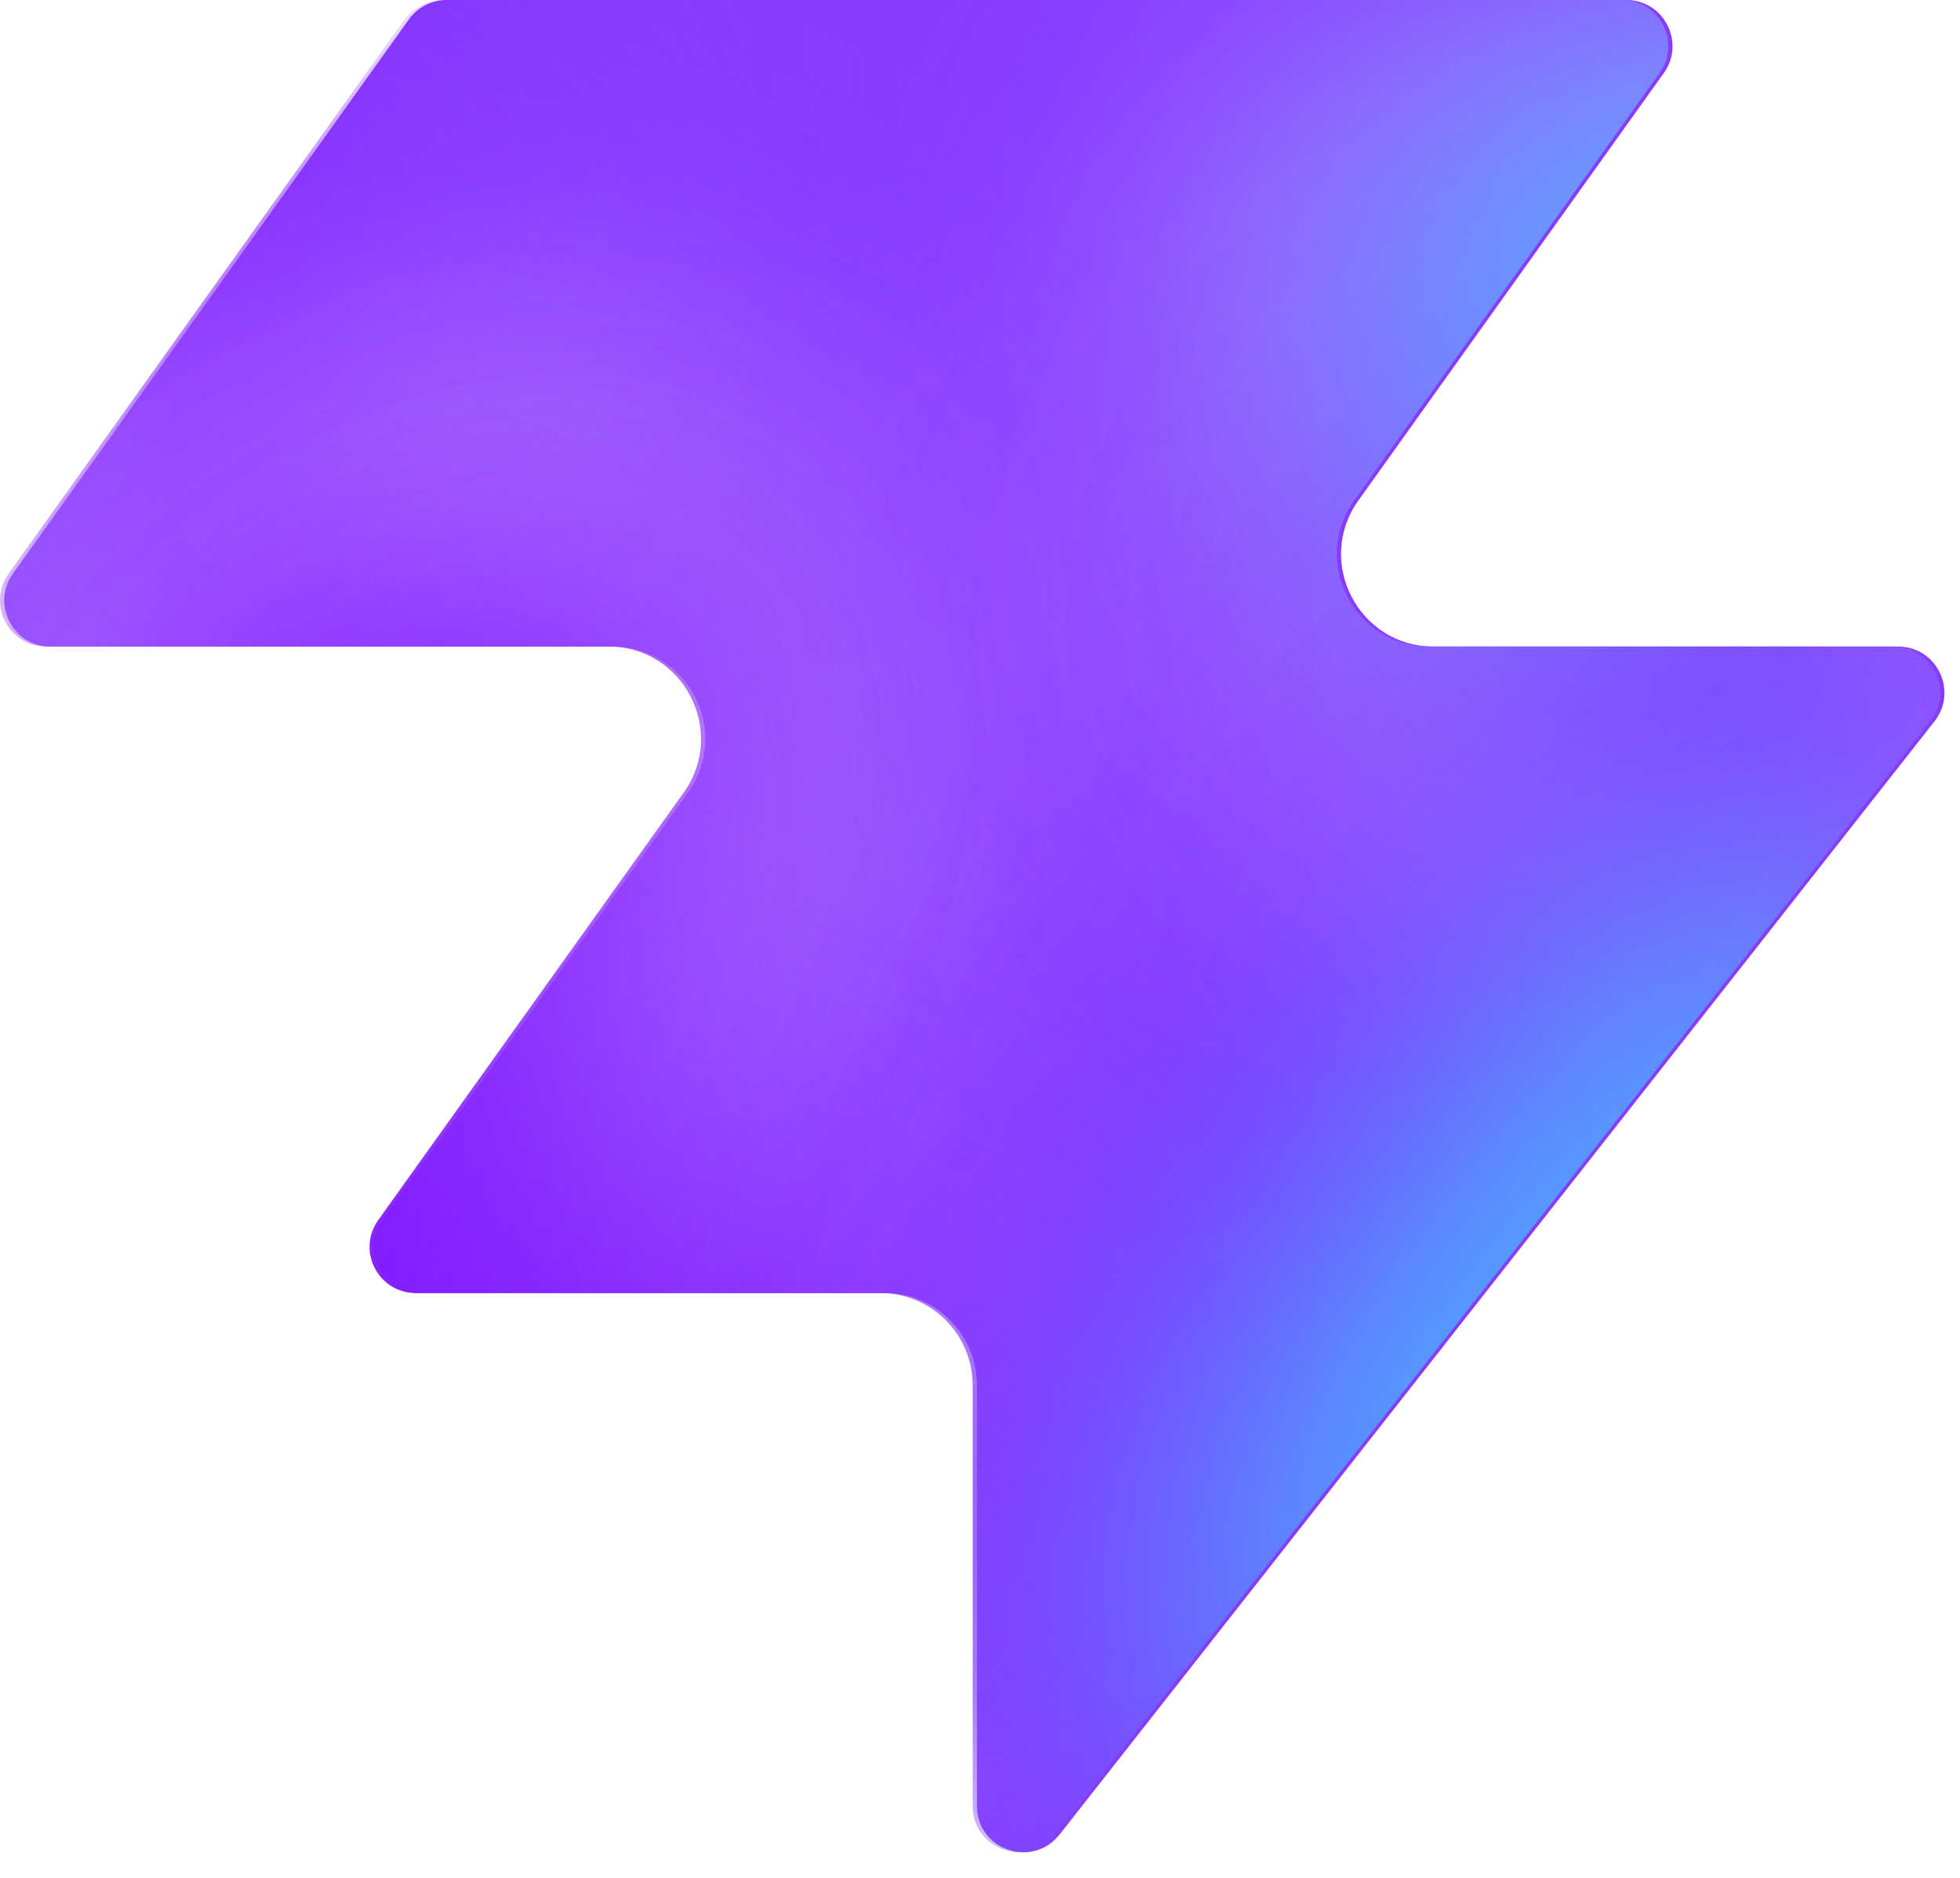
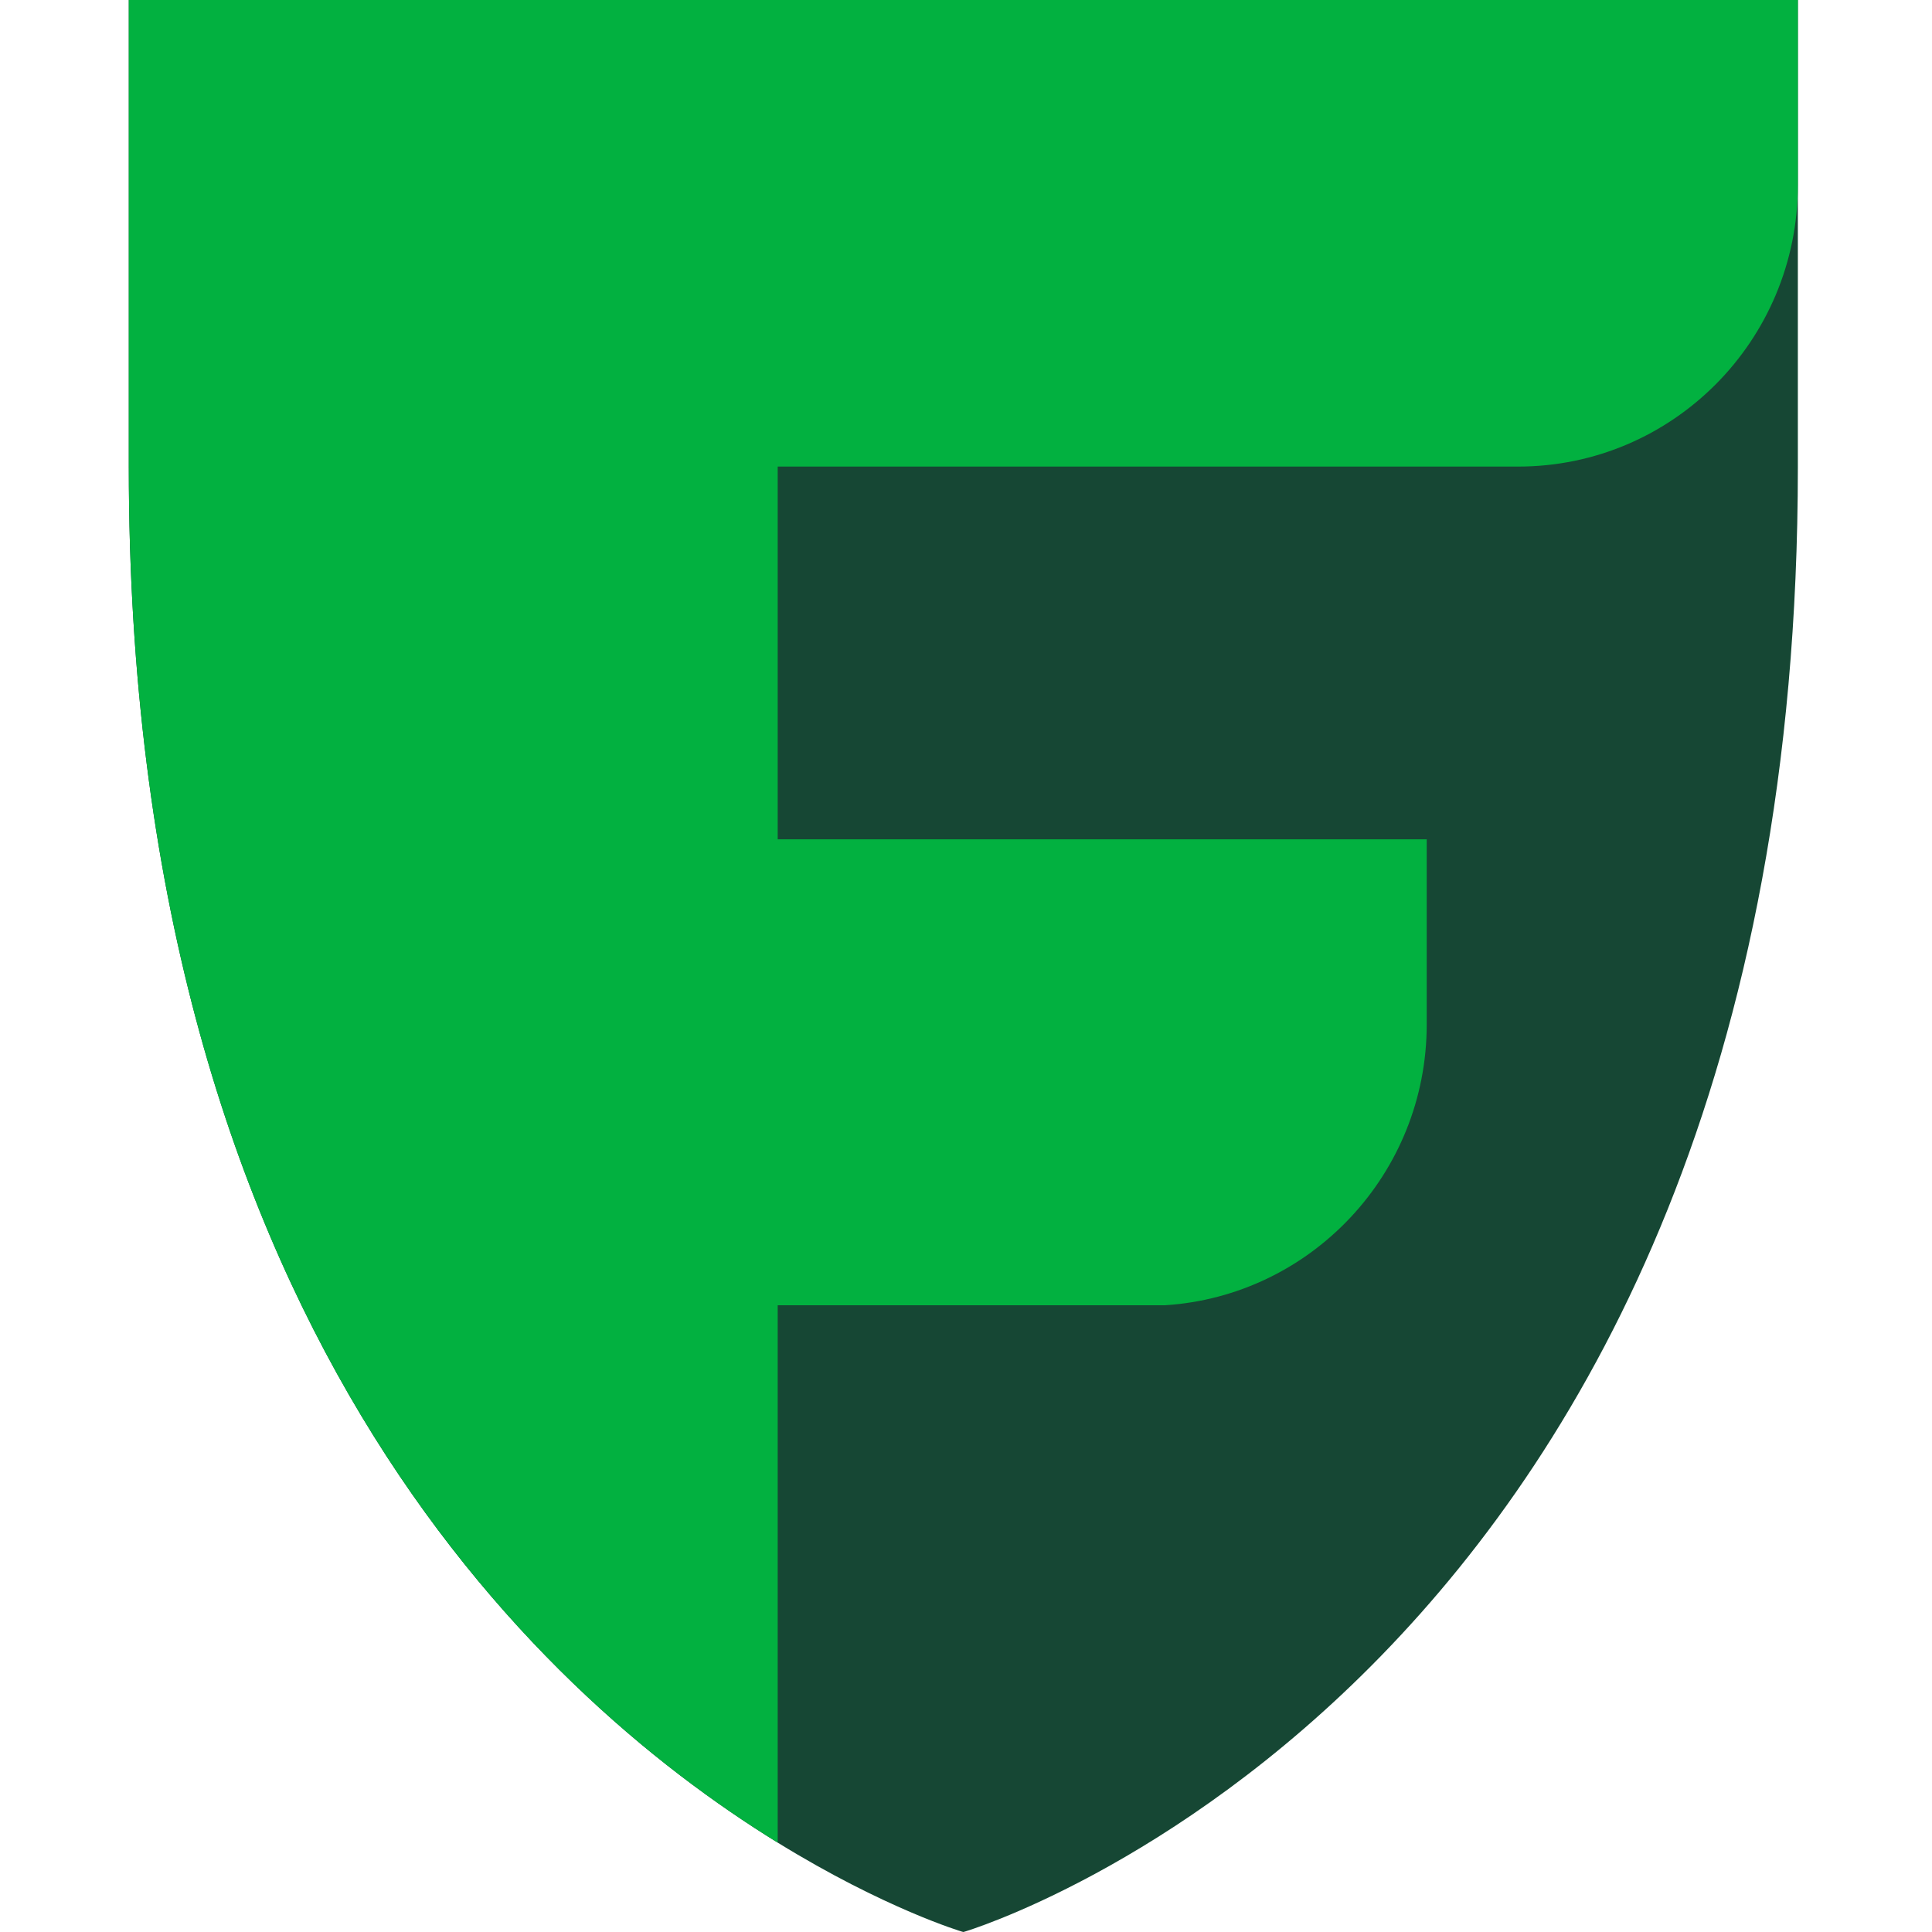
- <svg xmlns="http://www.w3.org/2000/svg" width="48" height="46" fill="none" viewBox="0 0 48 46">
-   <path fill="#863bff" d="M25.946 44.938c-.664.845-2.021.375-2.021-.698V33.937a2.26 2.26 0 0 0-2.262-2.262H10.287c-.92 0-1.456-1.04-.92-1.788l7.48-10.471c1.07-1.497 0-3.578-1.842-3.578H1.237c-.92 0-1.456-1.04-.92-1.788L10.013.474c.214-.297.556-.474.92-.474h28.894c.92 0 1.456 1.04.92 1.788l-7.48 10.471c-1.07 1.498 0 3.579 1.842 3.579h11.377c.943 0 1.473 1.088.89 1.83L25.947 44.94z" style="fill:#863bff;fill:color(display-p3 .525 .23 1);fill-opacity:1" />
-   <mask id="a" width="48" height="46" x="0" y="0" maskUnits="userSpaceOnUse" style="mask-type:alpha">
-     <path fill="#000" d="M25.842 44.938c-.664.844-2.021.375-2.021-.698V33.937a2.26 2.26 0 0 0-2.262-2.262H10.183c-.92 0-1.456-1.04-.92-1.788l7.48-10.471c1.07-1.498 0-3.579-1.842-3.579H1.133c-.92 0-1.456-1.04-.92-1.787L9.91.473c.214-.297.556-.474.92-.474h28.894c.92 0 1.456 1.04.92 1.788l-7.48 10.471c-1.07 1.498 0 3.578 1.842 3.578h11.377c.943 0 1.473 1.088.89 1.832L25.843 44.94z" style="fill:#000;fill-opacity:1" />
-   </mask>
-   <g mask="url(#a)">
-     <g filter="url(#b)">
-       <ellipse cx="5.508" cy="14.704" fill="#ede6ff" rx="5.508" ry="14.704" style="fill:#ede6ff;fill:color(display-p3 .927 .903 1);fill-opacity:1" transform="matrix(.00324 1 1 -.00324 -4.47 31.516)" />
-     </g>
-     <g filter="url(#c)">
-       <ellipse cx="10.399" cy="29.851" fill="#ede6ff" rx="10.399" ry="29.851" style="fill:#ede6ff;fill:color(display-p3 .927 .903 1);fill-opacity:1" transform="matrix(.00324 1 1 -.00324 -39.328 7.883)" />
-     </g>
-     <g filter="url(#d)">
-       <ellipse cx="5.508" cy="30.487" fill="#7e14ff" rx="5.508" ry="30.487" style="fill:#7e14ff;fill:color(display-p3 .492 .077 1);fill-opacity:1" transform="rotate(89.814 -25.913 -14.639)scale(1 -1)" />
-     </g>
-     <g filter="url(#e)">
-       <ellipse cx="5.508" cy="30.599" fill="#7e14ff" rx="5.508" ry="30.599" style="fill:#7e14ff;fill:color(display-p3 .492 .077 1);fill-opacity:1" transform="rotate(89.814 -32.644 -3.334)scale(1 -1)" />
-     </g>
-     <g filter="url(#f)">
-       <ellipse cx="5.508" cy="30.599" fill="#7e14ff" rx="5.508" ry="30.599" style="fill:#7e14ff;fill:color(display-p3 .492 .077 1);fill-opacity:1" transform="matrix(.00324 1 1 -.00324 -34.34 30.47)" />
-     </g>
-     <g filter="url(#g)">
-       <ellipse cx="14.072" cy="22.078" fill="#ede6ff" rx="14.072" ry="22.078" style="fill:#ede6ff;fill:color(display-p3 .927 .903 1);fill-opacity:1" transform="rotate(93.35 24.506 48.493)scale(-1 1)" />
-     </g>
-     <g filter="url(#h)">
-       <ellipse cx="3.47" cy="21.501" fill="#7e14ff" rx="3.47" ry="21.501" style="fill:#7e14ff;fill:color(display-p3 .492 .077 1);fill-opacity:1" transform="rotate(89.009 28.708 47.59)scale(-1 1)" />
-     </g>
-     <g filter="url(#i)">
-       <ellipse cx="3.47" cy="21.501" fill="#7e14ff" rx="3.47" ry="21.501" style="fill:#7e14ff;fill:color(display-p3 .492 .077 1);fill-opacity:1" transform="rotate(89.009 28.708 47.59)scale(-1 1)" />
-     </g>
-     <g filter="url(#j)">
-       <ellipse cx=".387" cy="8.972" fill="#7e14ff" rx="4.407" ry="29.108" style="fill:#7e14ff;fill:color(display-p3 .492 .077 1);fill-opacity:1" transform="rotate(39.51 .387 8.972)" />
-     </g>
-     <g filter="url(#k)">
-       <ellipse cx="47.523" cy="-6.092" fill="#7e14ff" rx="4.407" ry="29.108" style="fill:#7e14ff;fill:color(display-p3 .492 .077 1);fill-opacity:1" transform="rotate(37.892 47.523 -6.092)" />
-     </g>
-     <g filter="url(#l)">
-       <ellipse cx="41.412" cy="6.333" fill="#47bfff" rx="5.971" ry="9.665" style="fill:#47bfff;fill:color(display-p3 .28 .748 1);fill-opacity:1" transform="rotate(37.892 41.412 6.333)" />
-     </g>
-     <g filter="url(#m)">
-       <ellipse cx="-1.879" cy="38.332" fill="#7e14ff" rx="4.407" ry="29.108" style="fill:#7e14ff;fill:color(display-p3 .492 .077 1);fill-opacity:1" transform="rotate(37.892 -1.88 38.332)" />
-     </g>
-     <g filter="url(#n)">
-       <ellipse cx="-1.879" cy="38.332" fill="#7e14ff" rx="4.407" ry="29.108" style="fill:#7e14ff;fill:color(display-p3 .492 .077 1);fill-opacity:1" transform="rotate(37.892 -1.88 38.332)" />
-     </g>
-     <g filter="url(#o)">
-       <ellipse cx="35.651" cy="29.907" fill="#7e14ff" rx="4.407" ry="29.108" style="fill:#7e14ff;fill:color(display-p3 .492 .077 1);fill-opacity:1" transform="rotate(37.892 35.651 29.907)" />
-     </g>
-     <g filter="url(#p)">
-       <ellipse cx="38.418" cy="32.4" fill="#47bfff" rx="5.971" ry="15.297" style="fill:#47bfff;fill:color(display-p3 .28 .748 1);fill-opacity:1" transform="rotate(37.892 38.418 32.4)" />
-     </g>
-   </g>
-   <defs>
-     <filter id="b" width="60.045" height="41.654" x="-19.77" y="16.149" color-interpolation-filters="sRGB" filterUnits="userSpaceOnUse">
-       <feFlood flood-opacity="0" result="BackgroundImageFix" />
-       <feBlend in="SourceGraphic" in2="BackgroundImageFix" result="shape" />
-       <feGaussianBlur result="effect1_foregroundBlur_2002_17158" stdDeviation="7.659" />
-     </filter>
-     <filter id="c" width="90.34" height="51.437" x="-54.613" y="-7.533" color-interpolation-filters="sRGB" filterUnits="userSpaceOnUse">
-       <feFlood flood-opacity="0" result="BackgroundImageFix" />
-       <feBlend in="SourceGraphic" in2="BackgroundImageFix" result="shape" />
-       <feGaussianBlur result="effect1_foregroundBlur_2002_17158" stdDeviation="7.659" />
-     </filter>
-     <filter id="d" width="79.355" height="29.4" x="-49.64" y="2.03" color-interpolation-filters="sRGB" filterUnits="userSpaceOnUse">
-       <feFlood flood-opacity="0" result="BackgroundImageFix" />
-       <feBlend in="SourceGraphic" in2="BackgroundImageFix" result="shape" />
-       <feGaussianBlur result="effect1_foregroundBlur_2002_17158" stdDeviation="4.596" />
-     </filter>
-     <filter id="e" width="79.579" height="29.4" x="-45.045" y="20.029" color-interpolation-filters="sRGB" filterUnits="userSpaceOnUse">
-       <feFlood flood-opacity="0" result="BackgroundImageFix" />
-       <feBlend in="SourceGraphic" in2="BackgroundImageFix" result="shape" />
-       <feGaussianBlur result="effect1_foregroundBlur_2002_17158" stdDeviation="4.596" />
-     </filter>
-     <filter id="f" width="79.579" height="29.4" x="-43.513" y="21.178" color-interpolation-filters="sRGB" filterUnits="userSpaceOnUse">
-       <feFlood flood-opacity="0" result="BackgroundImageFix" />
-       <feBlend in="SourceGraphic" in2="BackgroundImageFix" result="shape" />
-       <feGaussianBlur result="effect1_foregroundBlur_2002_17158" stdDeviation="4.596" />
-     </filter>
-     <filter id="g" width="74.749" height="58.852" x="15.756" y="-17.901" color-interpolation-filters="sRGB" filterUnits="userSpaceOnUse">
-       <feFlood flood-opacity="0" result="BackgroundImageFix" />
-       <feBlend in="SourceGraphic" in2="BackgroundImageFix" result="shape" />
-       <feGaussianBlur result="effect1_foregroundBlur_2002_17158" stdDeviation="7.659" />
-     </filter>
-     <filter id="h" width="61.377" height="25.362" x="23.548" y="2.284" color-interpolation-filters="sRGB" filterUnits="userSpaceOnUse">
-       <feFlood flood-opacity="0" result="BackgroundImageFix" />
-       <feBlend in="SourceGraphic" in2="BackgroundImageFix" result="shape" />
-       <feGaussianBlur result="effect1_foregroundBlur_2002_17158" stdDeviation="4.596" />
-     </filter>
-     <filter id="i" width="61.377" height="25.362" x="23.548" y="2.284" color-interpolation-filters="sRGB" filterUnits="userSpaceOnUse">
-       <feFlood flood-opacity="0" result="BackgroundImageFix" />
-       <feBlend in="SourceGraphic" in2="BackgroundImageFix" result="shape" />
-       <feGaussianBlur result="effect1_foregroundBlur_2002_17158" stdDeviation="4.596" />
-     </filter>
-     <filter id="j" width="56.045" height="63.649" x="-27.636" y="-22.853" color-interpolation-filters="sRGB" filterUnits="userSpaceOnUse">
-       <feFlood flood-opacity="0" result="BackgroundImageFix" />
-       <feBlend in="SourceGraphic" in2="BackgroundImageFix" result="shape" />
-       <feGaussianBlur result="effect1_foregroundBlur_2002_17158" stdDeviation="4.596" />
-     </filter>
-     <filter id="k" width="54.814" height="64.646" x="20.116" y="-38.415" color-interpolation-filters="sRGB" filterUnits="userSpaceOnUse">
-       <feFlood flood-opacity="0" result="BackgroundImageFix" />
-       <feBlend in="SourceGraphic" in2="BackgroundImageFix" result="shape" />
-       <feGaussianBlur result="effect1_foregroundBlur_2002_17158" stdDeviation="4.596" />
-     </filter>
-     <filter id="l" width="33.541" height="35.313" x="24.641" y="-11.323" color-interpolation-filters="sRGB" filterUnits="userSpaceOnUse">
-       <feFlood flood-opacity="0" result="BackgroundImageFix" />
-       <feBlend in="SourceGraphic" in2="BackgroundImageFix" result="shape" />
-       <feGaussianBlur result="effect1_foregroundBlur_2002_17158" stdDeviation="4.596" />
-     </filter>
-     <filter id="m" width="54.814" height="64.646" x="-29.286" y="6.009" color-interpolation-filters="sRGB" filterUnits="userSpaceOnUse">
-       <feFlood flood-opacity="0" result="BackgroundImageFix" />
-       <feBlend in="SourceGraphic" in2="BackgroundImageFix" result="shape" />
-       <feGaussianBlur result="effect1_foregroundBlur_2002_17158" stdDeviation="4.596" />
-     </filter>
-     <filter id="n" width="54.814" height="64.646" x="-29.286" y="6.009" color-interpolation-filters="sRGB" filterUnits="userSpaceOnUse">
-       <feFlood flood-opacity="0" result="BackgroundImageFix" />
-       <feBlend in="SourceGraphic" in2="BackgroundImageFix" result="shape" />
-       <feGaussianBlur result="effect1_foregroundBlur_2002_17158" stdDeviation="4.596" />
-     </filter>
-     <filter id="o" width="54.814" height="64.646" x="8.244" y="-2.416" color-interpolation-filters="sRGB" filterUnits="userSpaceOnUse">
-       <feFlood flood-opacity="0" result="BackgroundImageFix" />
-       <feBlend in="SourceGraphic" in2="BackgroundImageFix" result="shape" />
-       <feGaussianBlur result="effect1_foregroundBlur_2002_17158" stdDeviation="4.596" />
-     </filter>
-     <filter id="p" width="39.409" height="43.623" x="18.713" y="10.588" color-interpolation-filters="sRGB" filterUnits="userSpaceOnUse">
-       <feFlood flood-opacity="0" result="BackgroundImageFix" />
-       <feBlend in="SourceGraphic" in2="BackgroundImageFix" result="shape" />
-       <feGaussianBlur result="effect1_foregroundBlur_2002_17158" stdDeviation="4.596" />
-     </filter>
-   </defs>
+ <svg xmlns="http://www.w3.org/2000/svg" width="32" height="32" viewBox="0 0 26 30" fill="none">
+   <path d="M25.917 0V7.256C25.917 26.145 12.981 29.994 12.981 29.994L12.959 30L12.936 29.994C12.936 29.994 11.742 29.639 10.079 28.614C6.269 26.266 0 20.406 0 7.256V0H25.917Z" fill="#164734" />
+   <path d="M25.917 2.874C25.917 5.288 23.972 7.245 21.573 7.245H10.076V13.033H20.154V15.907C20.154 18.225 18.358 20.123 16.09 20.268H10.076V28.612C6.265 26.262 2.29827e-05 20.402 0 7.256V0H25.917L25.917 2.874Z" fill="#02B140" />
</svg>
